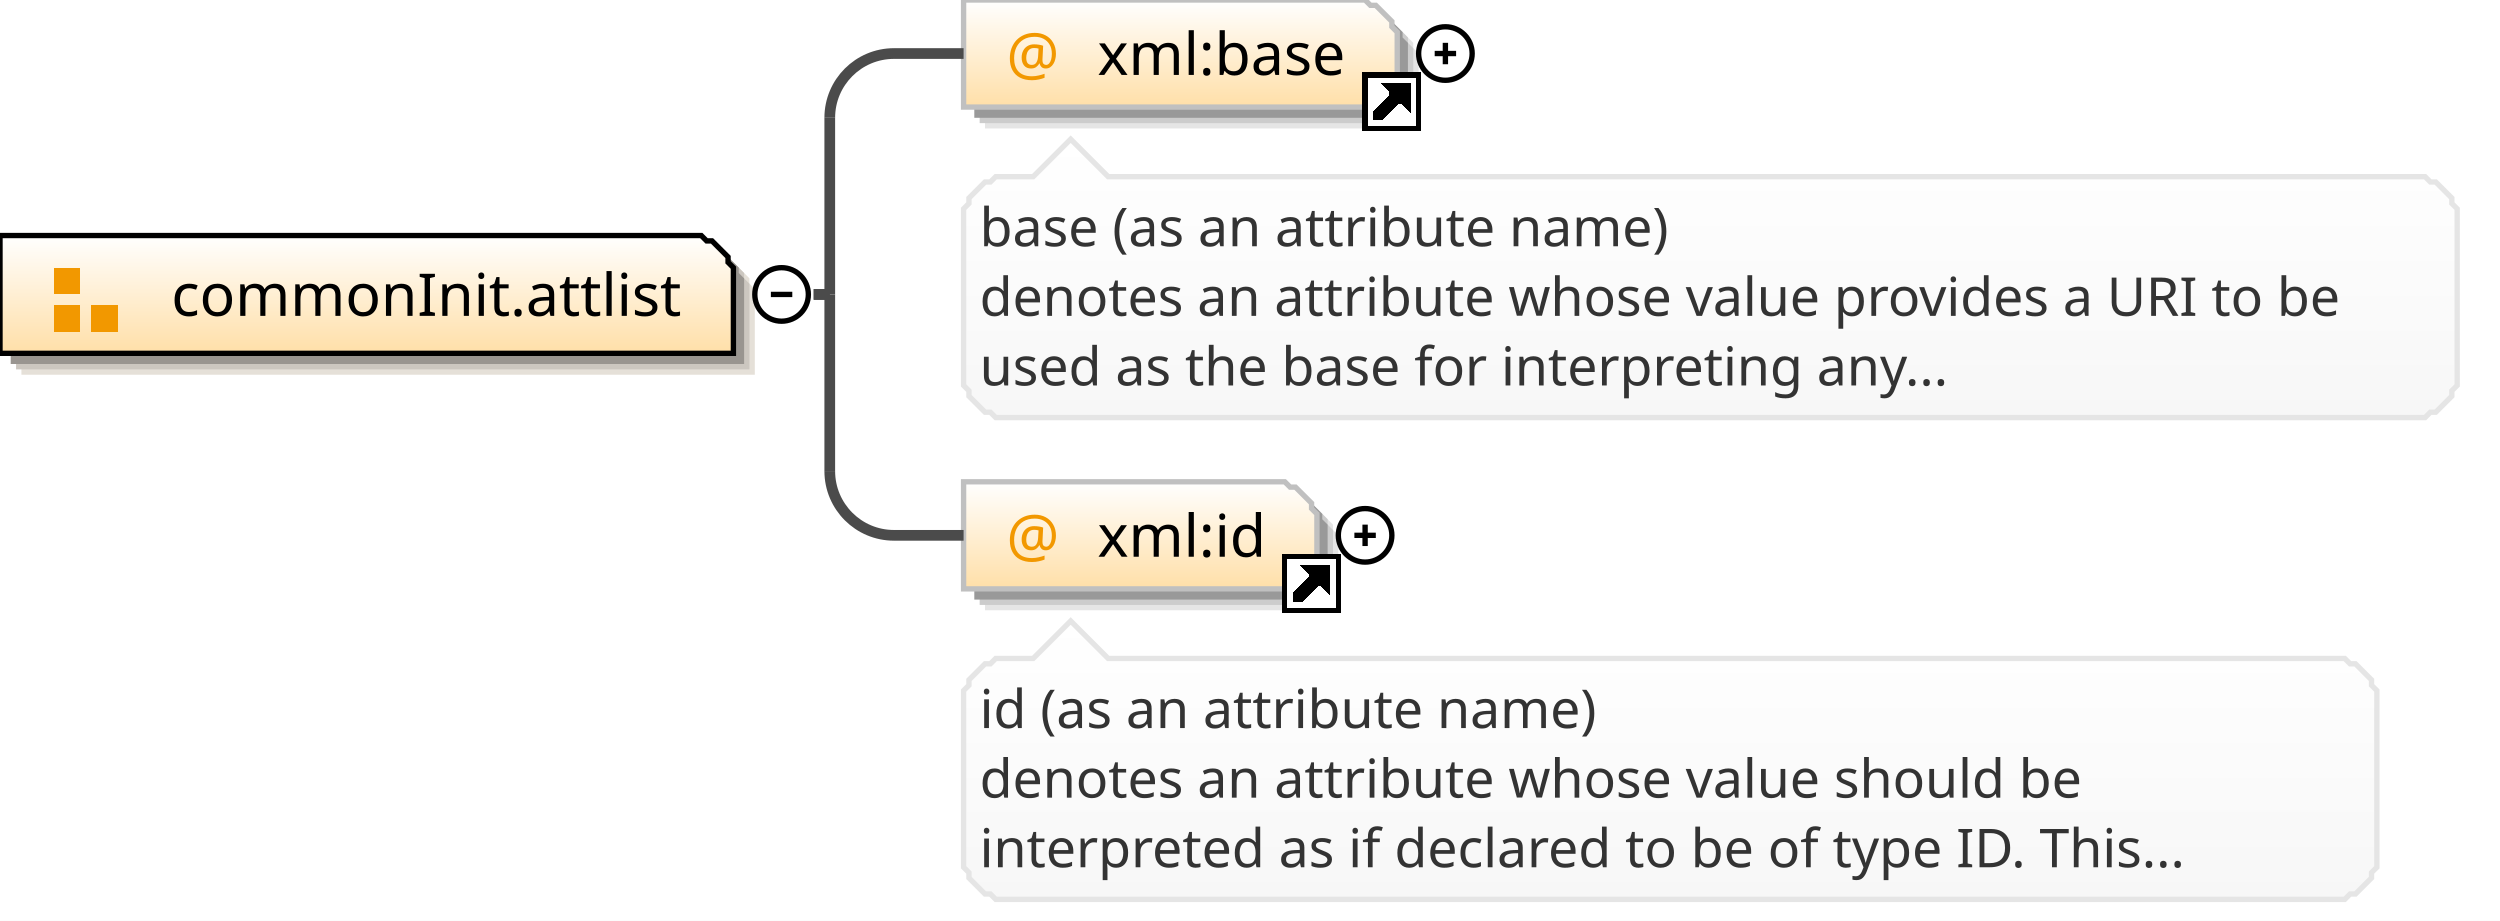
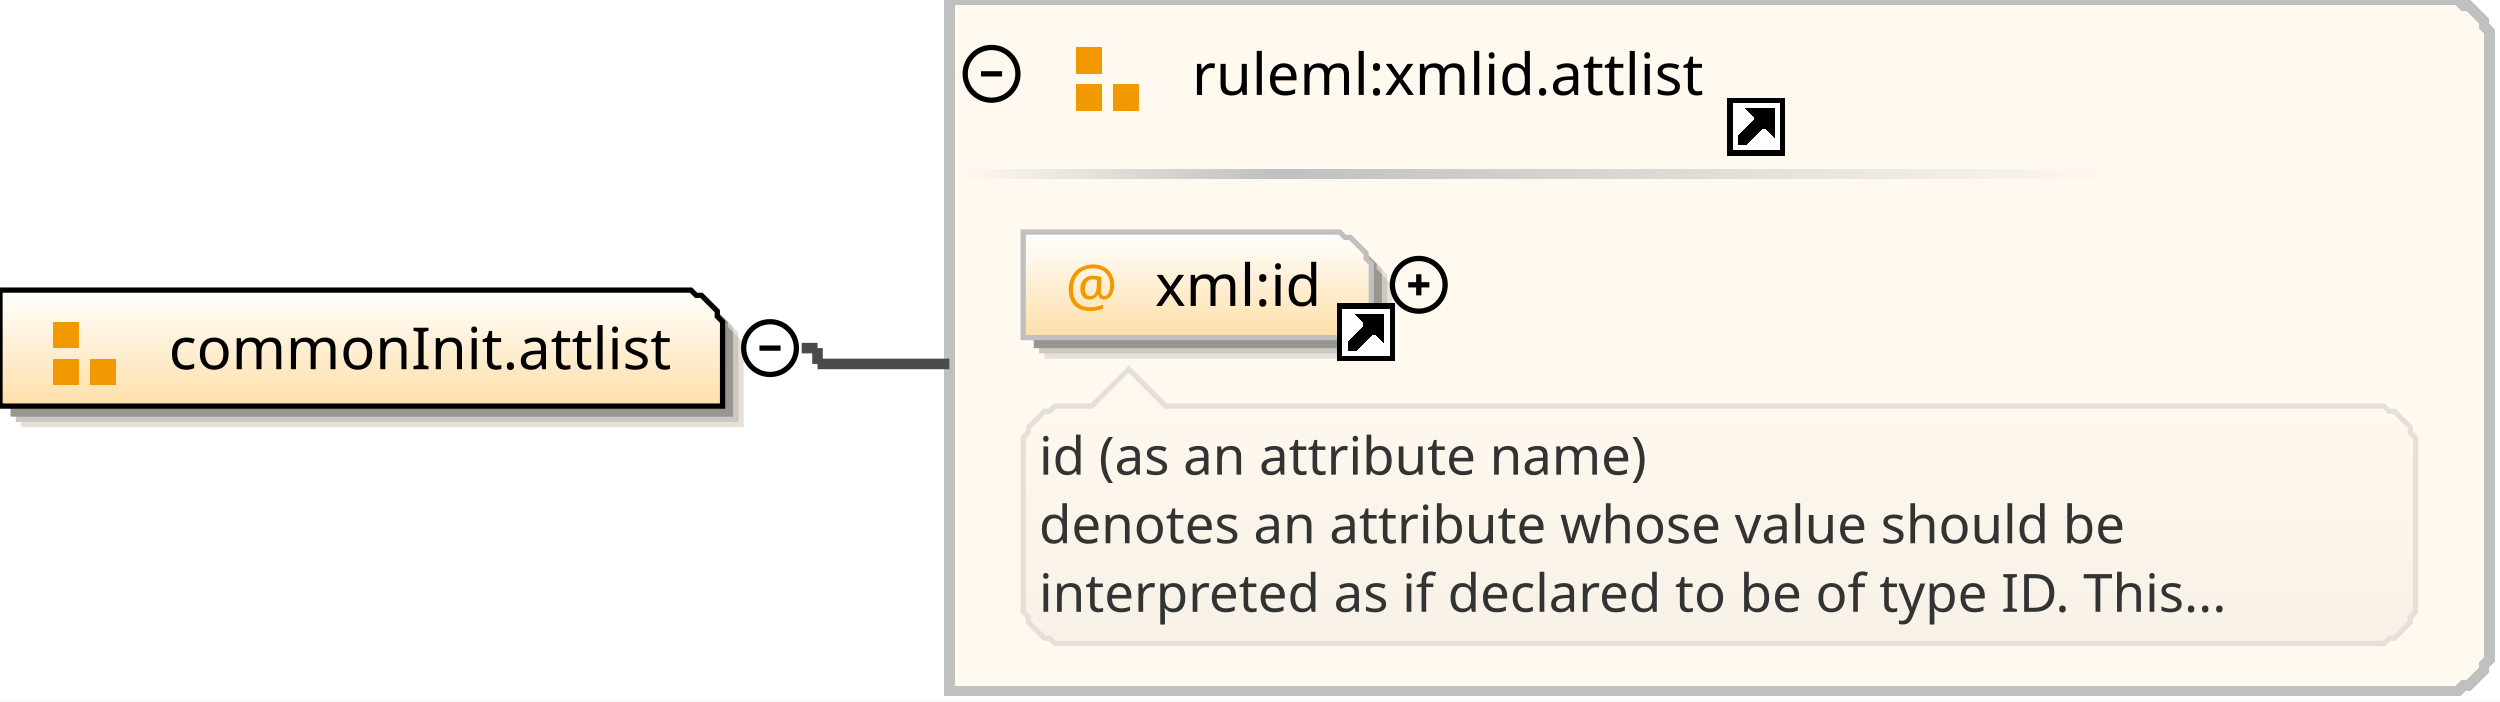
- <svg xmlns="http://www.w3.org/2000/svg" color-interpolation="auto" color-rendering="auto" fill="black" fill-opacity="1" font-family="'Dialog'" font-size="12" font-style="normal" font-weight="normal" height="172" image-rendering="auto" shape-rendering="auto" stroke="black" stroke-dasharray="none" stroke-dashoffset="0" stroke-linecap="square" stroke-linejoin="miter" stroke-miterlimit="10" stroke-opacity="1" stroke-width="1" text-rendering="auto" width="467">
+ <svg xmlns="http://www.w3.org/2000/svg" color-interpolation="auto" color-rendering="auto" fill="black" fill-opacity="1" font-family="'Dialog'" font-size="12" font-style="normal" font-weight="normal" height="133" image-rendering="auto" shape-rendering="auto" stroke="black" stroke-dasharray="none" stroke-dashoffset="0" stroke-linecap="square" stroke-linejoin="miter" stroke-miterlimit="10" stroke-opacity="1" stroke-width="1" text-rendering="auto" width="474">
  <defs id="genericDefs" />
  <g>
    <defs id="defs1">
-       <linearGradient gradientUnits="userSpaceOnUse" id="linearGradient1" spreadMethod="pad" x1="0" x2="0" y1="44" y2="66">
+       <linearGradient gradientUnits="userSpaceOnUse" id="linearGradient1" spreadMethod="pad" x1="0" x2="0" y1="55" y2="77">
        <stop offset="0%" stop-color="white" stop-opacity="1" />
        <stop offset="100%" stop-color="rgb(255,223,168)" stop-opacity="1" />
      </linearGradient>
-       <linearGradient gradientUnits="userSpaceOnUse" id="linearGradient2" spreadMethod="pad" x1="180" x2="180" y1="0" y2="20">
+       <linearGradient gradientUnits="userSpaceOnUse" id="linearGradient2" spreadMethod="pad" x1="242" x2="402" y1="32" y2="32">
+         <stop offset="0%" stop-color="silver" stop-opacity="1" />
+         <stop offset="100%" stop-color="rgb(255,249,240)" stop-opacity="1" />
+       </linearGradient>
+       <linearGradient gradientUnits="userSpaceOnUse" id="linearGradient3" spreadMethod="pad" x1="182" x2="242" y1="32" y2="32">
+         <stop offset="0%" stop-color="rgb(255,249,240)" stop-opacity="1" />
+         <stop offset="100%" stop-color="silver" stop-opacity="1" />
+       </linearGradient>
+       <linearGradient gradientUnits="userSpaceOnUse" id="linearGradient4" spreadMethod="pad" x1="194" x2="194" y1="44" y2="64">
        <stop offset="0%" stop-color="white" stop-opacity="1" />
        <stop offset="100%" stop-color="rgb(255,223,168)" stop-opacity="1" />
      </linearGradient>
-       <linearGradient gradientUnits="userSpaceOnUse" id="linearGradient3" spreadMethod="pad" x1="180" x2="180" y1="26" y2="78">
-         <stop offset="0%" stop-color="white" stop-opacity="1" />
-         <stop offset="100%" stop-color="rgb(247,247,247)" stop-opacity="1" />
-       </linearGradient>
-       <linearGradient gradientUnits="userSpaceOnUse" id="linearGradient4" spreadMethod="pad" x1="180" x2="180" y1="90" y2="110">
-         <stop offset="0%" stop-color="white" stop-opacity="1" />
-         <stop offset="100%" stop-color="rgb(255,223,168)" stop-opacity="1" />
-       </linearGradient>
-       <linearGradient gradientUnits="userSpaceOnUse" id="linearGradient5" spreadMethod="pad" x1="180" x2="180" y1="116" y2="168">
-         <stop offset="0%" stop-color="white" stop-opacity="1" />
-         <stop offset="100%" stop-color="rgb(247,247,247)" stop-opacity="1" />
+       <linearGradient gradientUnits="userSpaceOnUse" id="linearGradient5" spreadMethod="pad" x1="194" x2="194" y1="70" y2="122">
+         <stop offset="0%" stop-color="rgb(255,249,240)" stop-opacity="1" />
+         <stop offset="100%" stop-color="rgb(247,241,232)" stop-opacity="1" />
      </linearGradient>
      <clipPath clipPathUnits="userSpaceOnUse" id="clipPath1">
-         <path d="M0 0 L467 0 L467 172 L0 172 L0 0 Z" />
+         <path d="M0 0 L474 0 L474 133 L0 133 L0 0 Z" />
      </clipPath>
    </defs>
    <g fill="white" stroke="white" text-rendering="geometricPrecision">
-       <rect clip-path="url(#clipPath1)" height="172" stroke="none" width="467" x="0" y="0" />
+       <rect clip-path="url(#clipPath1)" height="133" stroke="none" width="474" x="0" y="0" />
    </g>
    <g fill="rgb(229,224,216)" font-family="sans-serif" font-size="11" stroke="rgb(229,224,216)" text-rendering="geometricPrecision">
-       <polygon clip-path="url(#clipPath1)" points=" 4 48 135 48 136 49 137 49 138 50 139 51 140 52 140 53 141 54 141 70 4 70" stroke="none" />
-       <polygon clip-path="url(#clipPath1)" fill="rgb(204,199,192)" points=" 3 47 134 47 135 48 136 48 137 49 138 50 139 51 139 52 140 53 140 69 3 69" stroke="none" />
-       <polygon clip-path="url(#clipPath1)" fill="rgb(153,149,144)" points=" 2 46 133 46 134 47 135 47 136 48 137 49 138 50 138 51 139 52 139 68 2 68" stroke="none" />
-       <polygon clip-path="url(#clipPath1)" fill="url(#linearGradient1)" points=" 0 44 131 44 132 45 133 45 134 46 135 47 136 48 136 49 137 50 137 66 0 66" shape-rendering="crispEdges" stroke="none" />
-       <polygon clip-path="url(#clipPath1)" fill="none" points=" 0 44 131 44 132 45 133 45 134 46 135 47 136 48 136 49 137 50 137 66 0 66" stroke="black" stroke-linecap="butt" />
+       <polygon clip-path="url(#clipPath1)" points=" 4 59 135 59 136 60 137 60 138 61 139 62 140 63 140 64 141 65 141 81 4 81" stroke="none" />
+       <polygon clip-path="url(#clipPath1)" fill="rgb(204,199,192)" points=" 3 58 134 58 135 59 136 59 137 60 138 61 139 62 139 63 140 64 140 80 3 80" stroke="none" />
+       <polygon clip-path="url(#clipPath1)" fill="rgb(153,149,144)" points=" 2 57 133 57 134 58 135 58 136 59 137 60 138 61 138 62 139 63 139 79 2 79" stroke="none" />
+       <polygon clip-path="url(#clipPath1)" fill="url(#linearGradient1)" points=" 0 55 131 55 132 56 133 56 134 57 135 58 136 59 136 60 137 61 137 77 0 77" shape-rendering="crispEdges" stroke="none" />
+       <polygon clip-path="url(#clipPath1)" fill="none" points=" 0 55 131 55 132 56 133 56 134 57 135 58 136 59 136 60 137 61 137 77 0 77" stroke="black" stroke-linecap="butt" />
    </g>
    <g fill="rgb(242,152,0)" font-family="sans-serif" font-size="11" shape-rendering="crispEdges" stroke="rgb(242,152,0)" stroke-linecap="butt" text-rendering="geometricPrecision">
-       <rect clip-path="url(#clipPath1)" height="5" stroke="none" width="5" x="10" y="50" />
-       <rect clip-path="url(#clipPath1)" height="5" stroke="none" width="5" x="10" y="57" />
-       <rect clip-path="url(#clipPath1)" height="5" stroke="none" width="5" x="17" y="57" />
-       <text clip-path="url(#clipPath1)" fill="black" stroke="none" x="32" xml:space="preserve" y="59">commonInit.attlist</text>
-       <circle clip-path="url(#clipPath1)" cx="146" cy="55" fill="none" r="5" shape-rendering="auto" stroke="black" />
-       <line clip-path="url(#clipPath1)" fill="none" shape-rendering="auto" stroke="black" x1="144" x2="148" y1="55" y2="55" />
-       <polygon clip-path="url(#clipPath1)" fill="rgb(229,229,229)" points=" 184 4 259 4 260 5 261 5 262 6 263 7 264 8 264 9 265 10 265 18 264 19 264 20 263 21 262 22 261 23 260 23 259 24 184 24" shape-rendering="auto" stroke="none" />
-       <polygon clip-path="url(#clipPath1)" fill="rgb(204,204,204)" points=" 183 3 258 3 259 4 260 4 261 5 262 6 263 7 263 8 264 9 264 17 263 18 263 19 262 20 261 21 260 22 259 22 258 23 183 23" shape-rendering="auto" stroke="none" />
-       <polygon clip-path="url(#clipPath1)" fill="rgb(153,153,153)" points=" 182 2 257 2 258 3 259 3 260 4 261 5 262 6 262 7 263 8 263 16 262 17 262 18 261 19 260 20 259 21 258 21 257 22 182 22" shape-rendering="auto" stroke="none" />
-       <polygon clip-path="url(#clipPath1)" fill="url(#linearGradient2)" points=" 180 0 255 0 256 1 257 1 258 2 259 3 260 4 260 5 261 6 261 14 260 15 260 16 259 17 258 18 257 19 256 19 255 20 180 20" stroke="none" />
-       <polygon clip-path="url(#clipPath1)" fill="none" points=" 180 0 255 0 256 1 257 1 258 2 259 3 260 4 260 5 261 6 261 14 260 15 260 16 259 17 258 18 257 19 256 19 255 20 180 20" shape-rendering="auto" stroke="silver" />
-       <text clip-path="url(#clipPath1)" stroke="none" x="188" xml:space="preserve" y="14">@</text>
-       <text clip-path="url(#clipPath1)" fill="black" stroke="none" x="205" xml:space="preserve" y="14">xml:base</text>
-       <rect clip-path="url(#clipPath1)" fill="white" height="10" stroke="none" width="10" x="255" y="14" />
-       <polygon clip-path="url(#clipPath1)" fill="none" points=" 257 22 257 21 260 18 260 17 259 16 263 16 263 20 262 19 261 19 258 22" stroke="black" />
-       <polygon clip-path="url(#clipPath1)" fill="black" points=" 257 22 257 21 260 18 260 17 259 16 263 16 263 20 262 19 261 19 258 22" stroke="none" />
-       <rect clip-path="url(#clipPath1)" fill="none" height="10" stroke="black" width="10" x="255" y="14" />
-       <circle clip-path="url(#clipPath1)" cx="270" cy="10" fill="none" r="5" shape-rendering="auto" stroke="black" />
-       <line clip-path="url(#clipPath1)" fill="none" shape-rendering="auto" stroke="black" x1="268" x2="272" y1="10" y2="10" />
-       <line clip-path="url(#clipPath1)" fill="none" shape-rendering="auto" stroke="black" x1="270" x2="270" y1="8" y2="12" />
-       <polygon clip-path="url(#clipPath1)" fill="url(#linearGradient3)" points=" 180 39 181 38 181 37 182 36 183 35 184 34 185 34 186 33 193 33 200 26 207 33 453 33 454 34 455 34 456 35 457 36 458 37 458 38 459 39 459 72 458 73 458 74 457 75 456 76 455 77 454 77 453 78 186 78 185 77 184 77 183 76 182 75 181 74 181 73 180 72" stroke="none" />
-       <polygon clip-path="url(#clipPath1)" fill="none" points=" 180 39 181 38 181 37 182 36 183 35 184 34 185 34 186 33 193 33 200 26 207 33 453 33 454 34 455 34 456 35 457 36 458 37 458 38 459 39 459 72 458 73 458 74 457 75 456 76 455 77 454 77 453 78 186 78 185 77 184 77 183 76 182 75 181 74 181 73 180 72" shape-rendering="auto" stroke="rgb(229,229,229)" />
-       <text clip-path="url(#clipPath1)" fill="rgb(51,51,51)" font-size="10" stroke="none" x="183" xml:space="preserve" y="46">base (as an attribute name)</text>
-       <text clip-path="url(#clipPath1)" fill="rgb(51,51,51)" font-size="10" stroke="none" x="183" xml:space="preserve" y="59">denotes an attribute whose value provides a URI to be </text>
-       <text clip-path="url(#clipPath1)" fill="rgb(51,51,51)" font-size="10" stroke="none" x="183" xml:space="preserve" y="72">used as the base for interpreting any...</text>
+       <rect clip-path="url(#clipPath1)" height="5" stroke="none" width="5" x="10" y="61" />
+       <rect clip-path="url(#clipPath1)" height="5" stroke="none" width="5" x="10" y="68" />
+       <rect clip-path="url(#clipPath1)" height="5" stroke="none" width="5" x="17" y="68" />
+       <text clip-path="url(#clipPath1)" fill="black" stroke="none" x="32" xml:space="preserve" y="70">commonInit.attlist</text>
+       <circle clip-path="url(#clipPath1)" cx="146" cy="66" fill="none" r="5" shape-rendering="auto" stroke="black" />
+       <line clip-path="url(#clipPath1)" fill="none" shape-rendering="auto" stroke="black" x1="144" x2="148" y1="66" y2="66" />
+       <polygon clip-path="url(#clipPath1)" fill="rgb(255,249,240)" points=" 180 0 466 0 467 1 468 1 469 2 470 3 471 4 471 5 472 6 472 125 471 126 471 127 470 128 469 129 468 130 467 130 466 131 180 131" stroke="none" stroke-width="2" />
+       <polygon clip-path="url(#clipPath1)" fill="none" points=" 180 0 466 0 467 1 468 1 469 2 470 3 471 4 471 5 472 6 472 125 471 126 471 127 470 128 469 129 468 130 467 130 466 131 180 131" stroke="silver" stroke-width="2" />
+       <rect clip-path="url(#clipPath1)" fill="url(#linearGradient2)" height="2" stroke="none" stroke-width="2" width="160" x="242" y="32" />
+       <rect clip-path="url(#clipPath1)" fill="url(#linearGradient3)" height="2" stroke="none" stroke-width="2" width="60" x="182" y="32" />
+       <rect clip-path="url(#clipPath1)" height="5" stroke="none" width="5" x="204" y="9" />
+       <rect clip-path="url(#clipPath1)" height="5" stroke="none" width="5" x="204" y="16" />
+       <rect clip-path="url(#clipPath1)" height="5" stroke="none" width="5" x="211" y="16" />
+       <text clip-path="url(#clipPath1)" fill="black" stroke="none" x="226" xml:space="preserve" y="18">ruleml:xmlid.attlist</text>
+       <rect clip-path="url(#clipPath1)" fill="white" height="10" stroke="none" width="10" x="328" y="19" />
+       <polygon clip-path="url(#clipPath1)" fill="none" points=" 330 27 330 26 333 23 333 22 332 21 336 21 336 25 335 24 334 24 331 27" stroke="black" />
+       <polygon clip-path="url(#clipPath1)" fill="black" points=" 330 27 330 26 333 23 333 22 332 21 336 21 336 25 335 24 334 24 331 27" stroke="none" />
+       <rect clip-path="url(#clipPath1)" fill="none" height="10" stroke="black" width="10" x="328" y="19" />
+       <circle clip-path="url(#clipPath1)" cx="188" cy="14" fill="none" r="5" shape-rendering="auto" stroke="black" />
+       <line clip-path="url(#clipPath1)" fill="none" shape-rendering="auto" stroke="black" x1="186" x2="190" y1="14" y2="14" />
+       <polygon clip-path="url(#clipPath1)" fill="rgb(229,224,216)" points=" 198 48 258 48 259 49 260 49 261 50 262 51 263 52 263 53 264 54 264 62 263 63 263 64 262 65 261 66 260 67 259 67 258 68 198 68" shape-rendering="auto" stroke="none" />
+       <polygon clip-path="url(#clipPath1)" fill="rgb(204,199,192)" points=" 197 47 257 47 258 48 259 48 260 49 261 50 262 51 262 52 263 53 263 61 262 62 262 63 261 64 260 65 259 66 258 66 257 67 197 67" shape-rendering="auto" stroke="none" />
+       <polygon clip-path="url(#clipPath1)" fill="rgb(153,149,144)" points=" 196 46 256 46 257 47 258 47 259 48 260 49 261 50 261 51 262 52 262 60 261 61 261 62 260 63 259 64 258 65 257 65 256 66 196 66" shape-rendering="auto" stroke="none" />
+       <polygon clip-path="url(#clipPath1)" fill="url(#linearGradient4)" points=" 194 44 254 44 255 45 256 45 257 46 258 47 259 48 259 49 260 50 260 58 259 59 259 60 258 61 257 62 256 63 255 63 254 64 194 64" stroke="none" />
+       <polygon clip-path="url(#clipPath1)" fill="none" points=" 194 44 254 44 255 45 256 45 257 46 258 47 259 48 259 49 260 50 260 58 259 59 259 60 258 61 257 62 256 63 255 63 254 64 194 64" shape-rendering="auto" stroke="silver" />
+       <text clip-path="url(#clipPath1)" stroke="none" x="202" xml:space="preserve" y="58">@</text>
+       <text clip-path="url(#clipPath1)" fill="black" stroke="none" x="219" xml:space="preserve" y="58">xml:id</text>
+       <rect clip-path="url(#clipPath1)" fill="white" height="10" stroke="none" width="10" x="254" y="58" />
+       <polygon clip-path="url(#clipPath1)" fill="none" points=" 256 66 256 65 259 62 259 61 258 60 262 60 262 64 261 63 260 63 257 66" stroke="black" />
+       <polygon clip-path="url(#clipPath1)" fill="black" points=" 256 66 256 65 259 62 259 61 258 60 262 60 262 64 261 63 260 63 257 66" stroke="none" />
+       <rect clip-path="url(#clipPath1)" fill="none" height="10" stroke="black" width="10" x="254" y="58" />
+       <circle clip-path="url(#clipPath1)" cx="269" cy="54" fill="none" r="5" shape-rendering="auto" stroke="black" />
+       <line clip-path="url(#clipPath1)" fill="none" shape-rendering="auto" stroke="black" x1="267" x2="271" y1="54" y2="54" />
+       <line clip-path="url(#clipPath1)" fill="none" shape-rendering="auto" stroke="black" x1="269" x2="269" y1="52" y2="56" />
+       <polygon clip-path="url(#clipPath1)" fill="url(#linearGradient5)" points=" 194 83 195 82 195 81 196 80 197 79 198 78 199 78 200 77 207 77 214 70 221 77 452 77 453 78 454 78 455 79 456 80 457 81 457 82 458 83 458 116 457 117 457 118 456 119 455 120 454 121 453 121 452 122 200 122 199 121 198 121 197 120 196 119 195 118 195 117 194 116" stroke="none" />
+       <polygon clip-path="url(#clipPath1)" fill="none" points=" 194 83 195 82 195 81 196 80 197 79 198 78 199 78 200 77 207 77 214 70 221 77 452 77 453 78 454 78 455 79 456 80 457 81 457 82 458 83 458 116 457 117 457 118 456 119 455 120 454 121 453 121 452 122 200 122 199 121 198 121 197 120 196 119 195 118 195 117 194 116" shape-rendering="auto" stroke="rgb(229,224,216)" />
+       <text clip-path="url(#clipPath1)" fill="rgb(51,51,51)" font-size="10" stroke="none" x="197" xml:space="preserve" y="90">id (as an attribute name)</text>
+       <text clip-path="url(#clipPath1)" fill="rgb(51,51,51)" font-size="10" stroke="none" x="197" xml:space="preserve" y="103">denotes an attribute whose value should be </text>
+       <text clip-path="url(#clipPath1)" fill="rgb(51,51,51)" font-size="10" stroke="none" x="197" xml:space="preserve" y="116">interpreted as if declared to be of type ID. This...</text>
    </g>
    <g fill="rgb(75,75,75)" font-family="sans-serif" font-size="11" stroke="rgb(75,75,75)" stroke-linecap="butt" stroke-width="2" text-rendering="geometricPrecision">
-       <line clip-path="url(#clipPath1)" fill="none" x1="152" x2="155" y1="55" y2="55" />
-       <line clip-path="url(#clipPath1)" fill="none" x1="155" x2="155" y1="22" y2="55" />
-       <line clip-path="url(#clipPath1)" fill="none" x1="167" x2="180" y1="10" y2="10" />
-       <path clip-path="url(#clipPath1)" d="M155 22 A12 12 0 0 1 167 10" fill="none" />
-       <polygon clip-path="url(#clipPath1)" fill="rgb(229,229,229)" points=" 184 94 244 94 245 95 246 95 247 96 248 97 249 98 249 99 250 100 250 108 249 109 249 110 248 111 247 112 246 113 245 113 244 114 184 114" stroke="none" stroke-width="1" />
-       <polygon clip-path="url(#clipPath1)" fill="rgb(204,204,204)" points=" 183 93 243 93 244 94 245 94 246 95 247 96 248 97 248 98 249 99 249 107 248 108 248 109 247 110 246 111 245 112 244 112 243 113 183 113" stroke="none" stroke-width="1" />
-       <polygon clip-path="url(#clipPath1)" fill="rgb(153,153,153)" points=" 182 92 242 92 243 93 244 93 245 94 246 95 247 96 247 97 248 98 248 106 247 107 247 108 246 109 245 110 244 111 243 111 242 112 182 112" stroke="none" stroke-width="1" />
-     </g>
-     <g fill="url(#linearGradient4)" font-family="sans-serif" font-size="11" shape-rendering="crispEdges" stroke="url(#linearGradient4)" stroke-linecap="butt" text-rendering="geometricPrecision">
-       <polygon clip-path="url(#clipPath1)" points=" 180 90 240 90 241 91 242 91 243 92 244 93 245 94 245 95 246 96 246 104 245 105 245 106 244 107 243 108 242 109 241 109 240 110 180 110" stroke="none" />
-       <polygon clip-path="url(#clipPath1)" fill="none" points=" 180 90 240 90 241 91 242 91 243 92 244 93 245 94 245 95 246 96 246 104 245 105 245 106 244 107 243 108 242 109 241 109 240 110 180 110" shape-rendering="auto" stroke="silver" />
-       <text clip-path="url(#clipPath1)" fill="rgb(242,152,0)" stroke="none" x="188" xml:space="preserve" y="104">@</text>
-       <text clip-path="url(#clipPath1)" fill="black" stroke="none" x="205" xml:space="preserve" y="104">xml:id</text>
-       <rect clip-path="url(#clipPath1)" fill="white" height="10" stroke="none" width="10" x="240" y="104" />
-       <polygon clip-path="url(#clipPath1)" fill="none" points=" 242 112 242 111 245 108 245 107 244 106 248 106 248 110 247 109 246 109 243 112" stroke="black" />
-       <polygon clip-path="url(#clipPath1)" fill="black" points=" 242 112 242 111 245 108 245 107 244 106 248 106 248 110 247 109 246 109 243 112" stroke="none" />
-       <rect clip-path="url(#clipPath1)" fill="none" height="10" stroke="black" width="10" x="240" y="104" />
-       <circle clip-path="url(#clipPath1)" cx="255" cy="100" fill="none" r="5" shape-rendering="auto" stroke="black" />
-       <line clip-path="url(#clipPath1)" fill="none" shape-rendering="auto" stroke="black" x1="253" x2="257" y1="100" y2="100" />
-       <line clip-path="url(#clipPath1)" fill="none" shape-rendering="auto" stroke="black" x1="255" x2="255" y1="98" y2="102" />
-       <polygon clip-path="url(#clipPath1)" fill="url(#linearGradient5)" points=" 180 129 181 128 181 127 182 126 183 125 184 124 185 124 186 123 193 123 200 116 207 123 438 123 439 124 440 124 441 125 442 126 443 127 443 128 444 129 444 162 443 163 443 164 442 165 441 166 440 167 439 167 438 168 186 168 185 167 184 167 183 166 182 165 181 164 181 163 180 162" stroke="none" />
-       <polygon clip-path="url(#clipPath1)" fill="none" points=" 180 129 181 128 181 127 182 126 183 125 184 124 185 124 186 123 193 123 200 116 207 123 438 123 439 124 440 124 441 125 442 126 443 127 443 128 444 129 444 162 443 163 443 164 442 165 441 166 440 167 439 167 438 168 186 168 185 167 184 167 183 166 182 165 181 164 181 163 180 162" shape-rendering="auto" stroke="rgb(229,229,229)" />
-       <text clip-path="url(#clipPath1)" fill="rgb(51,51,51)" font-size="10" stroke="none" x="183" xml:space="preserve" y="136">id (as an attribute name)</text>
-       <text clip-path="url(#clipPath1)" fill="rgb(51,51,51)" font-size="10" stroke="none" x="183" xml:space="preserve" y="149">denotes an attribute whose value should be </text>
-       <text clip-path="url(#clipPath1)" fill="rgb(51,51,51)" font-size="10" stroke="none" x="183" xml:space="preserve" y="162">interpreted as if declared to be of type ID. This...</text>
-     </g>
-     <g fill="rgb(75,75,75)" font-family="sans-serif" font-size="11" stroke="rgb(75,75,75)" stroke-linecap="butt" stroke-width="2" text-rendering="geometricPrecision">
-       <line clip-path="url(#clipPath1)" fill="none" x1="152" x2="155" y1="55" y2="55" />
-       <line clip-path="url(#clipPath1)" fill="none" x1="155" x2="155" y1="55" y2="88" />
-       <line clip-path="url(#clipPath1)" fill="none" x1="167" x2="180" y1="100" y2="100" />
-       <path clip-path="url(#clipPath1)" d="M155 88 A12 12 0 0 0 167 100" fill="none" />
+       <line clip-path="url(#clipPath1)" fill="none" x1="152" x2="155" y1="66" y2="66" />
+       <line clip-path="url(#clipPath1)" fill="none" x1="155" x2="155" y1="66" y2="69" />
+       <line clip-path="url(#clipPath1)" fill="none" x1="155" x2="180" y1="69" y2="69" />
    </g>
  </g>
</svg>
